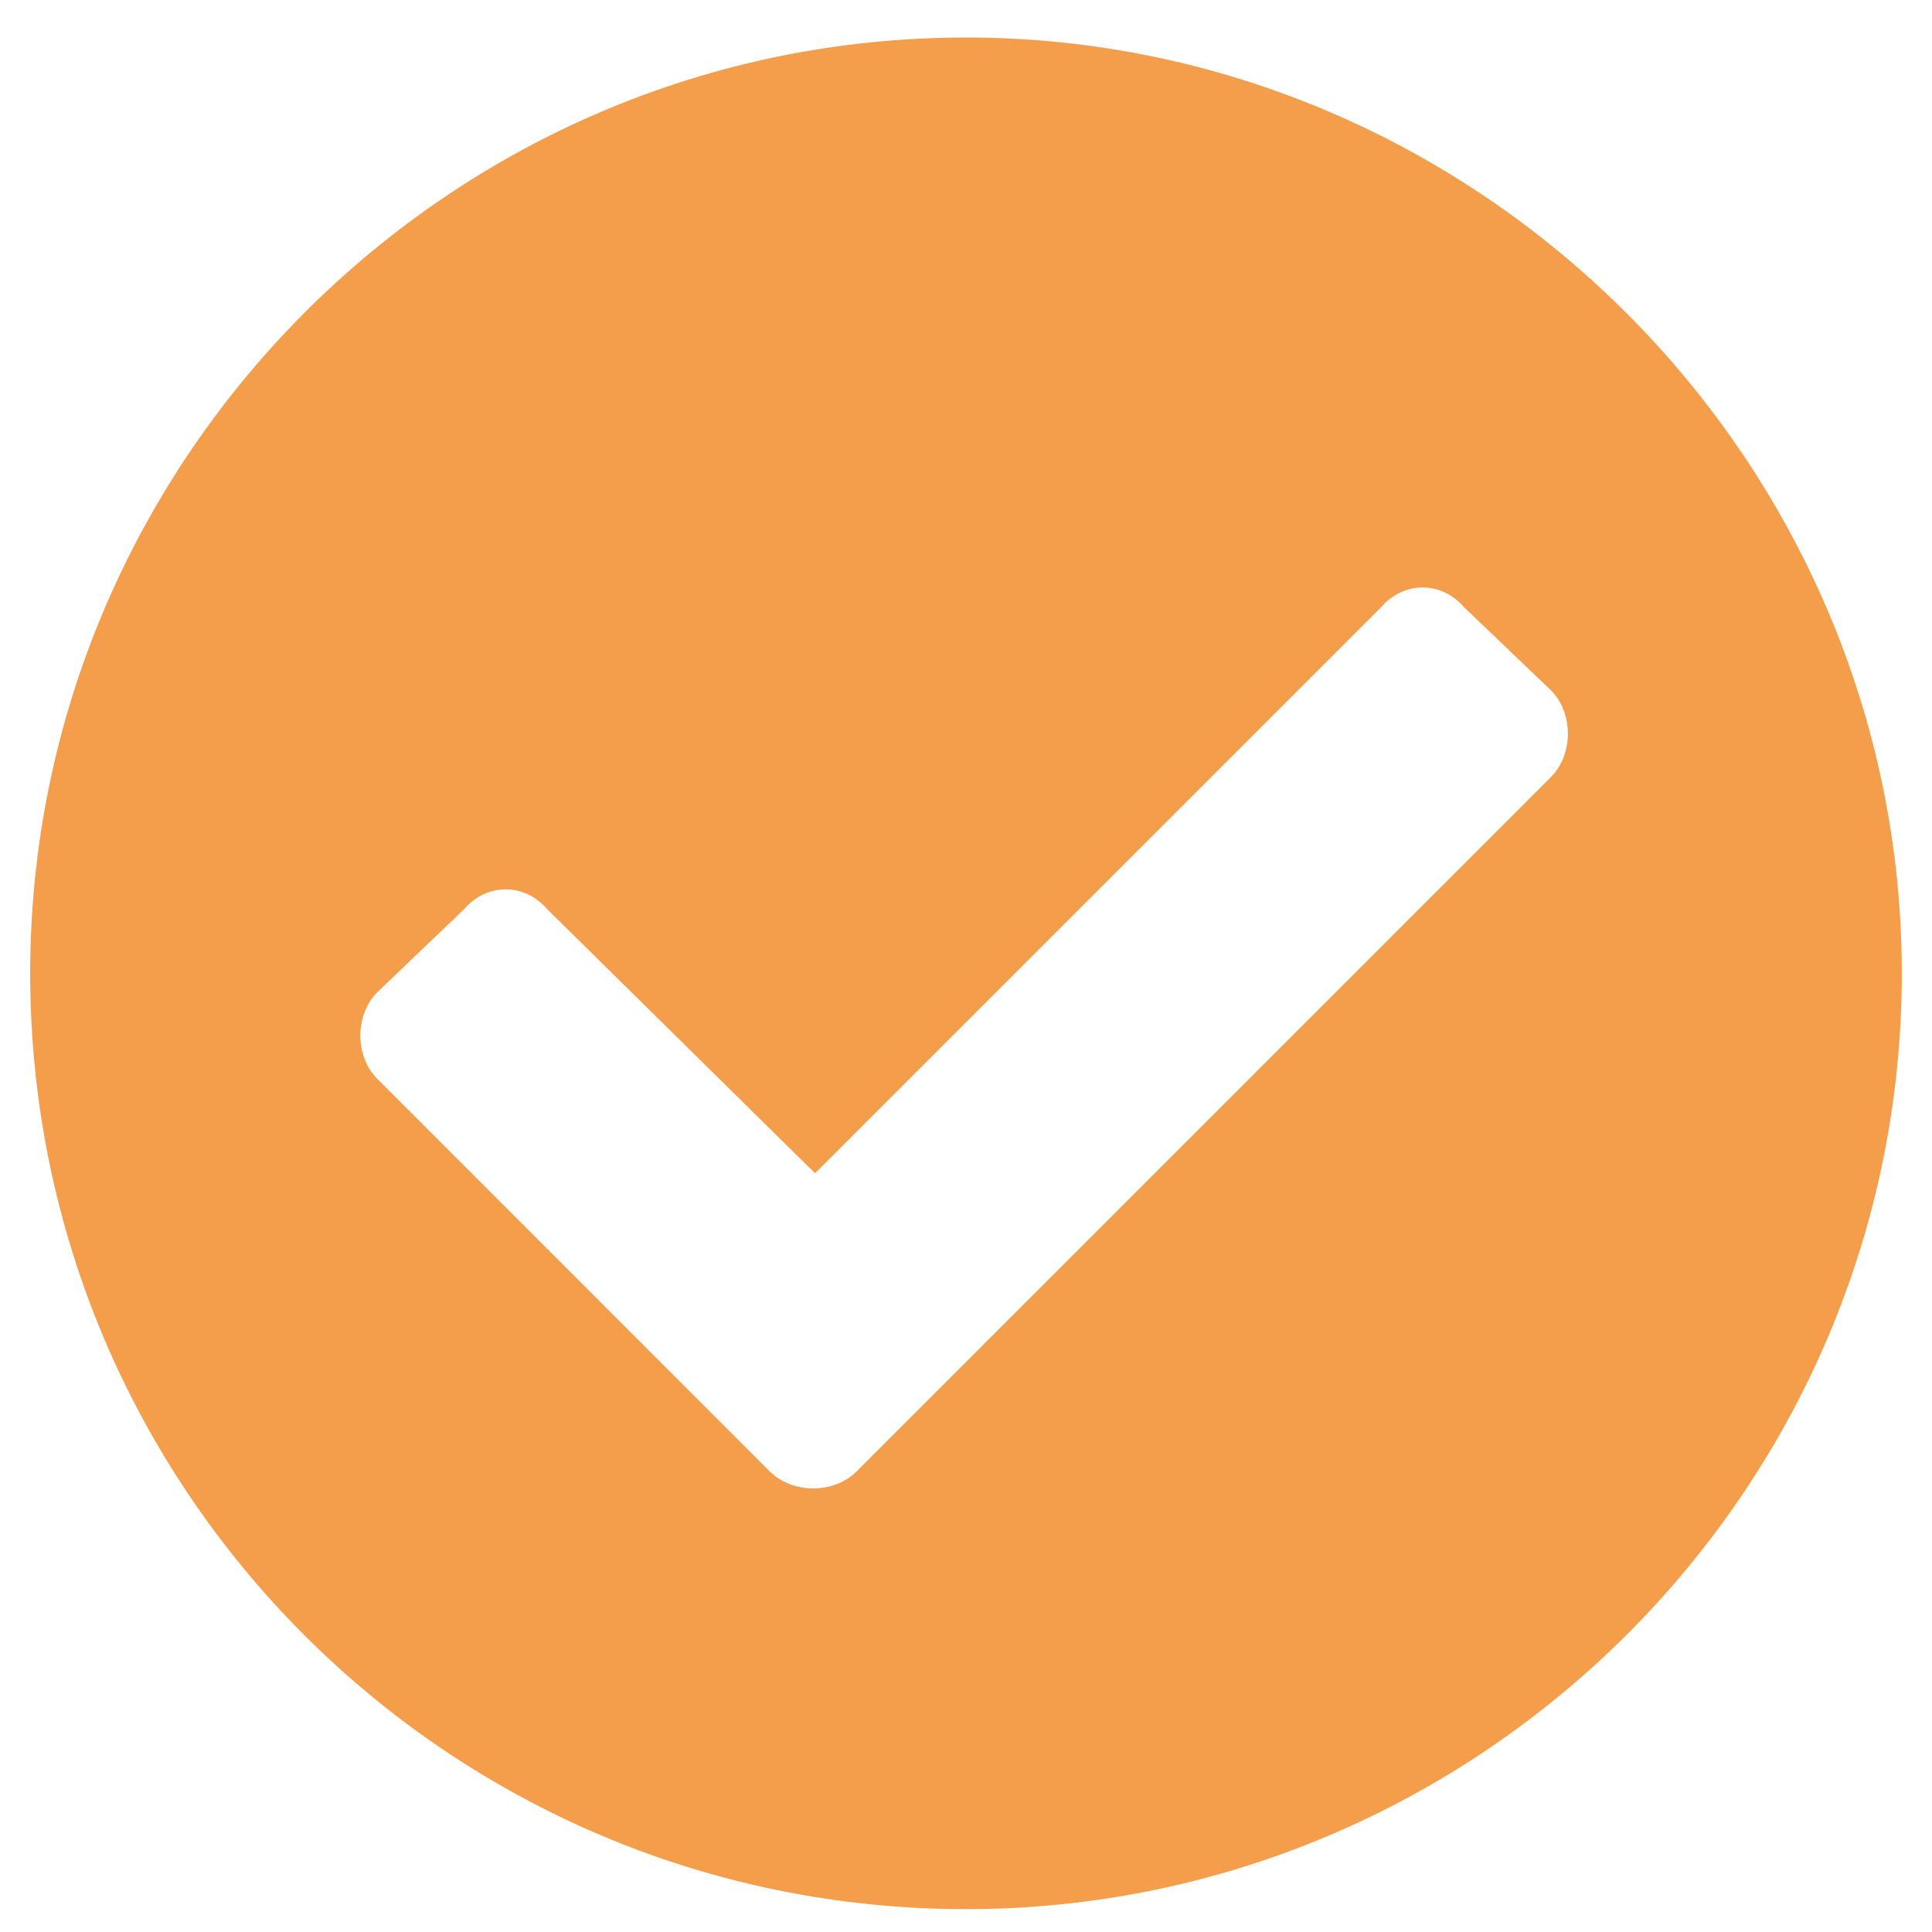
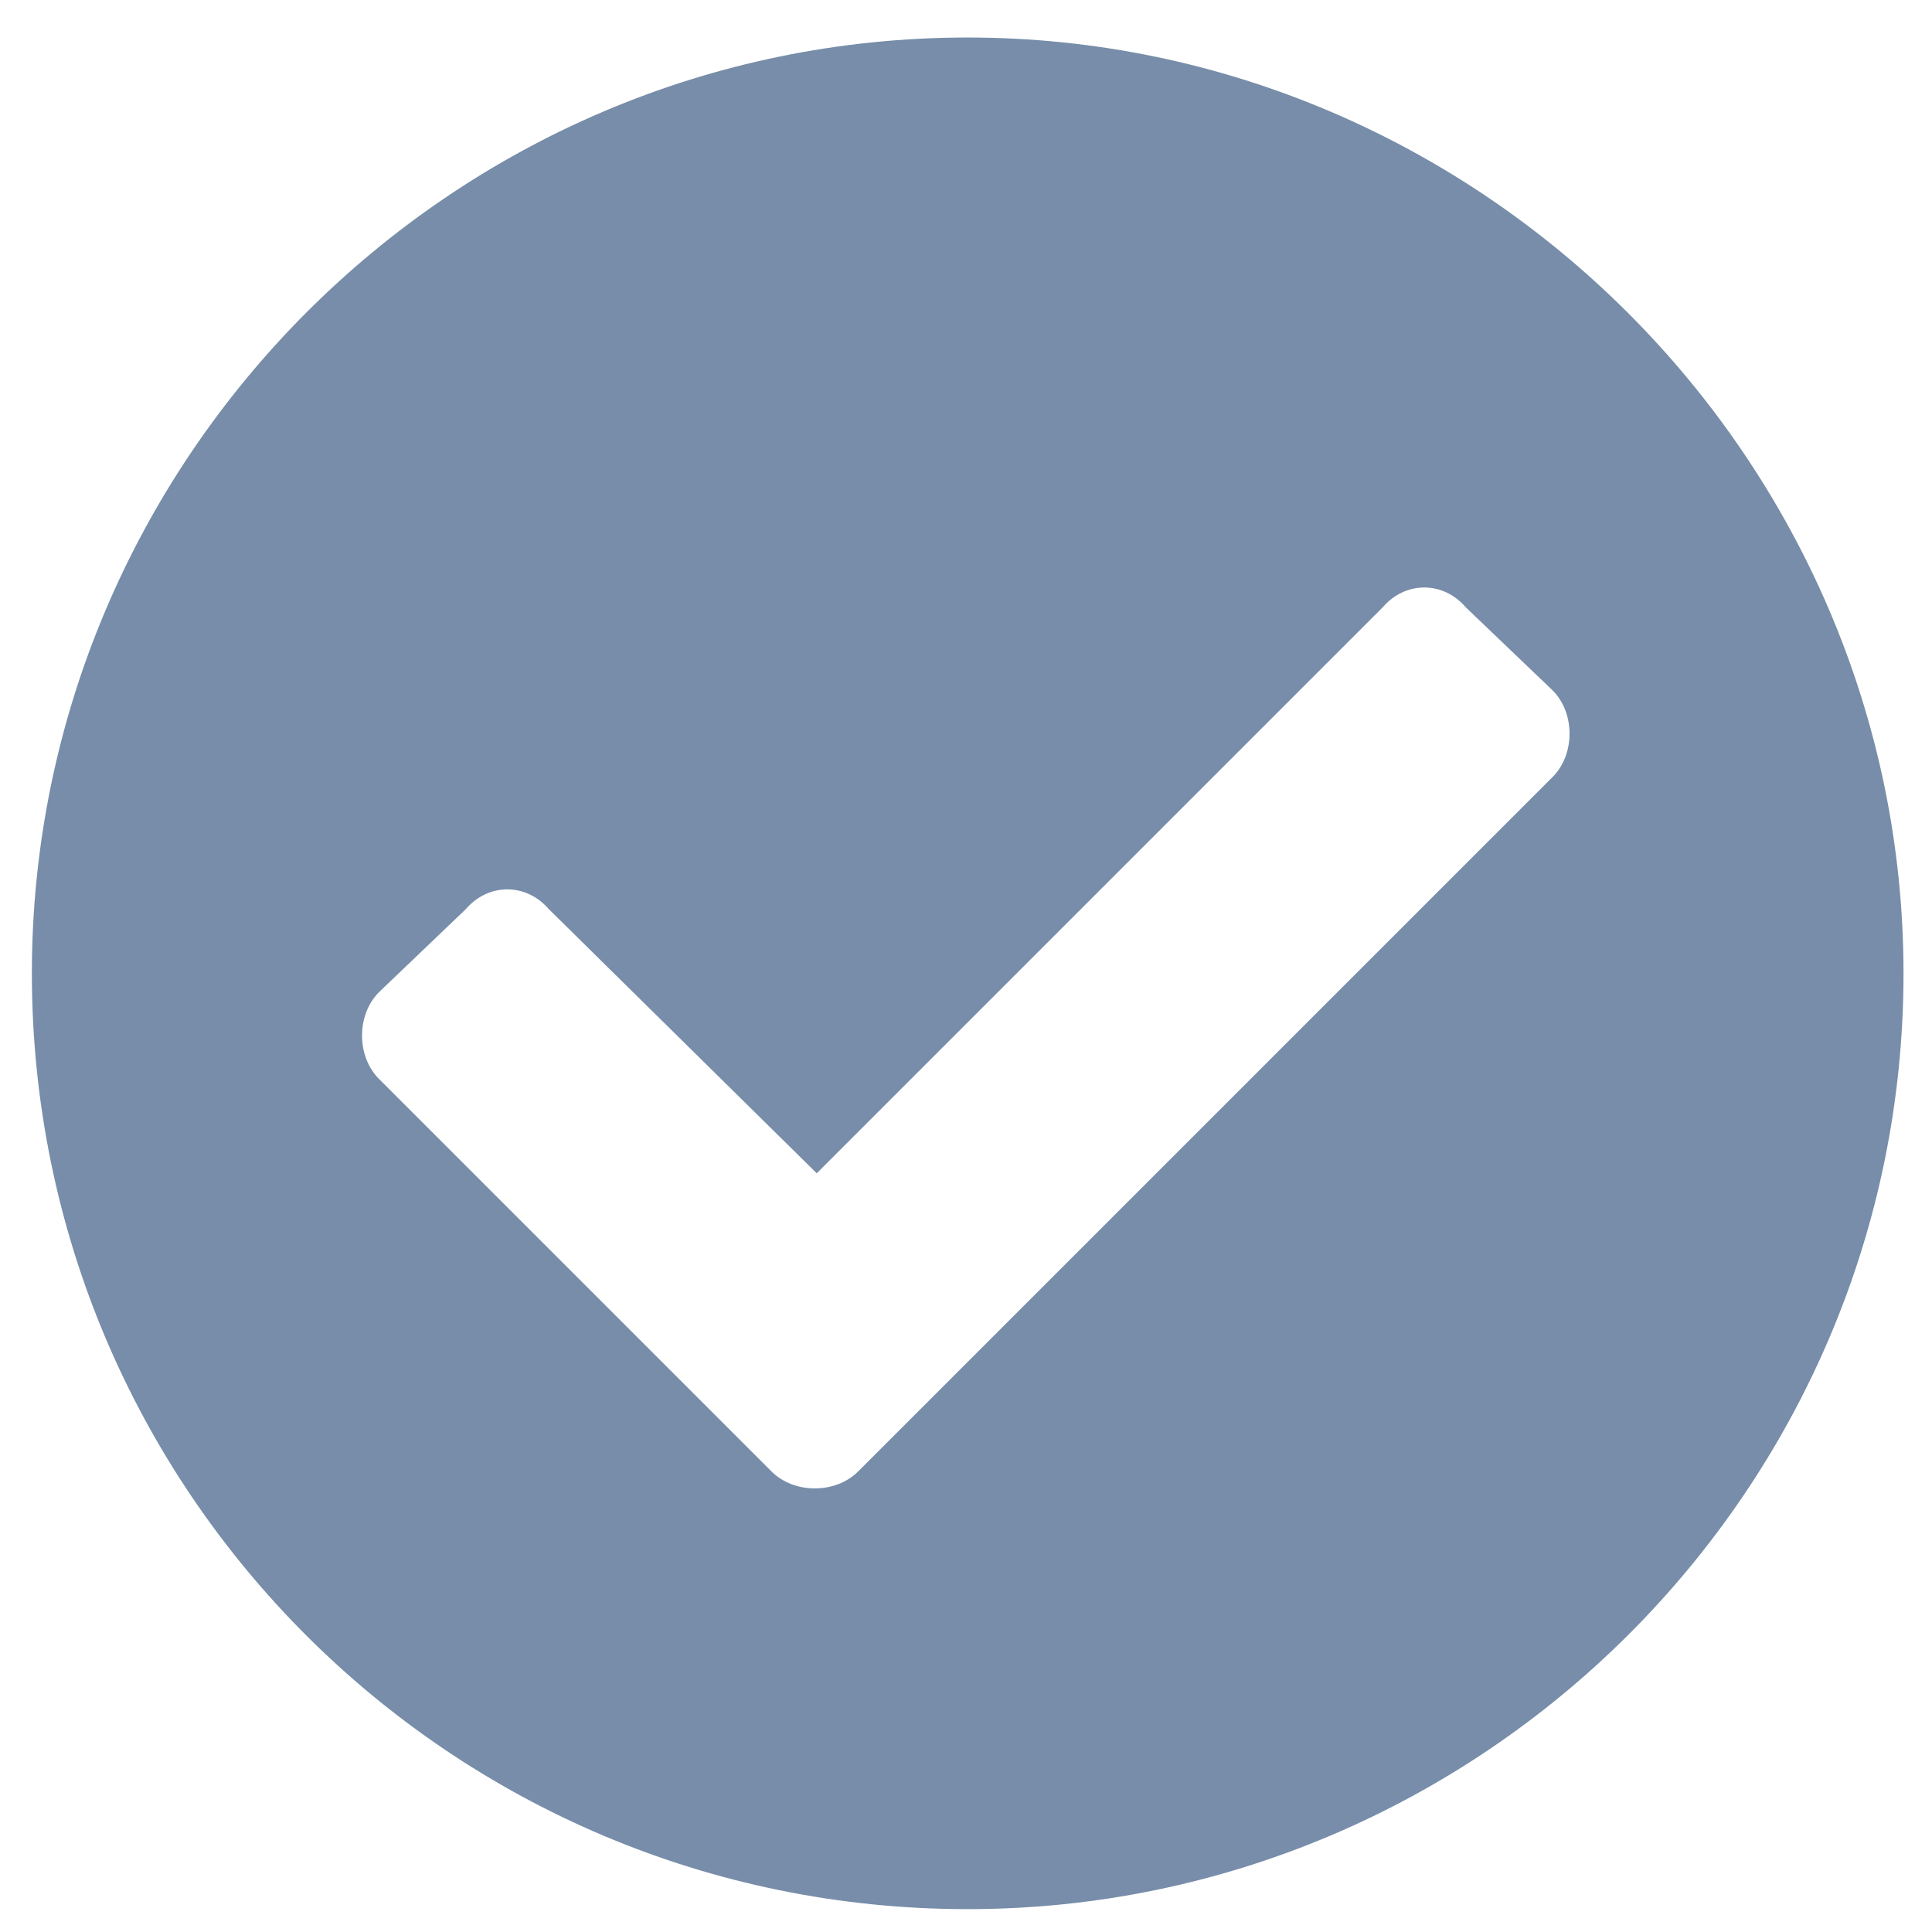
<svg xmlns="http://www.w3.org/2000/svg" width="24" height="24" viewBox="0 0 24 24" fill="none">
-   <path d="M23.625 12.091C23.625 5.716 18.375 0.466 12 0.466C5.578 0.466 0.375 5.716 0.375 12.091C0.375 18.513 5.578 23.716 12 23.716C18.375 23.716 23.625 18.513 23.625 12.091ZM10.641 18.278C10.359 18.56 9.844 18.56 9.562 18.278L4.688 13.403C4.406 13.122 4.406 12.606 4.688 12.325L5.766 11.294C6.047 10.966 6.516 10.966 6.797 11.294L10.125 14.575L17.156 7.544C17.438 7.216 17.906 7.216 18.188 7.544L19.266 8.575C19.547 8.856 19.547 9.372 19.266 9.653L10.641 18.278Z" fill="#F49E4C" />
+   <path d="M23.646 12.091C23.646 5.716 18.396 0.466 12.021 0.466C5.599 0.466 0.396 5.716 0.396 12.091C0.396 18.513 5.599 23.716 12.021 23.716C18.396 23.716 23.646 18.513 23.646 12.091ZM10.661 18.278C10.38 18.56 9.864 18.56 9.583 18.278L4.708 13.403C4.427 13.122 4.427 12.606 4.708 12.325L5.786 11.294C6.068 10.966 6.536 10.966 6.818 11.294L10.146 14.575L17.177 7.544C17.458 7.216 17.927 7.216 18.208 7.544L19.286 8.575C19.568 8.856 19.568 9.372 19.286 9.653L10.661 18.278Z" fill="#778DA9" />
</svg>
